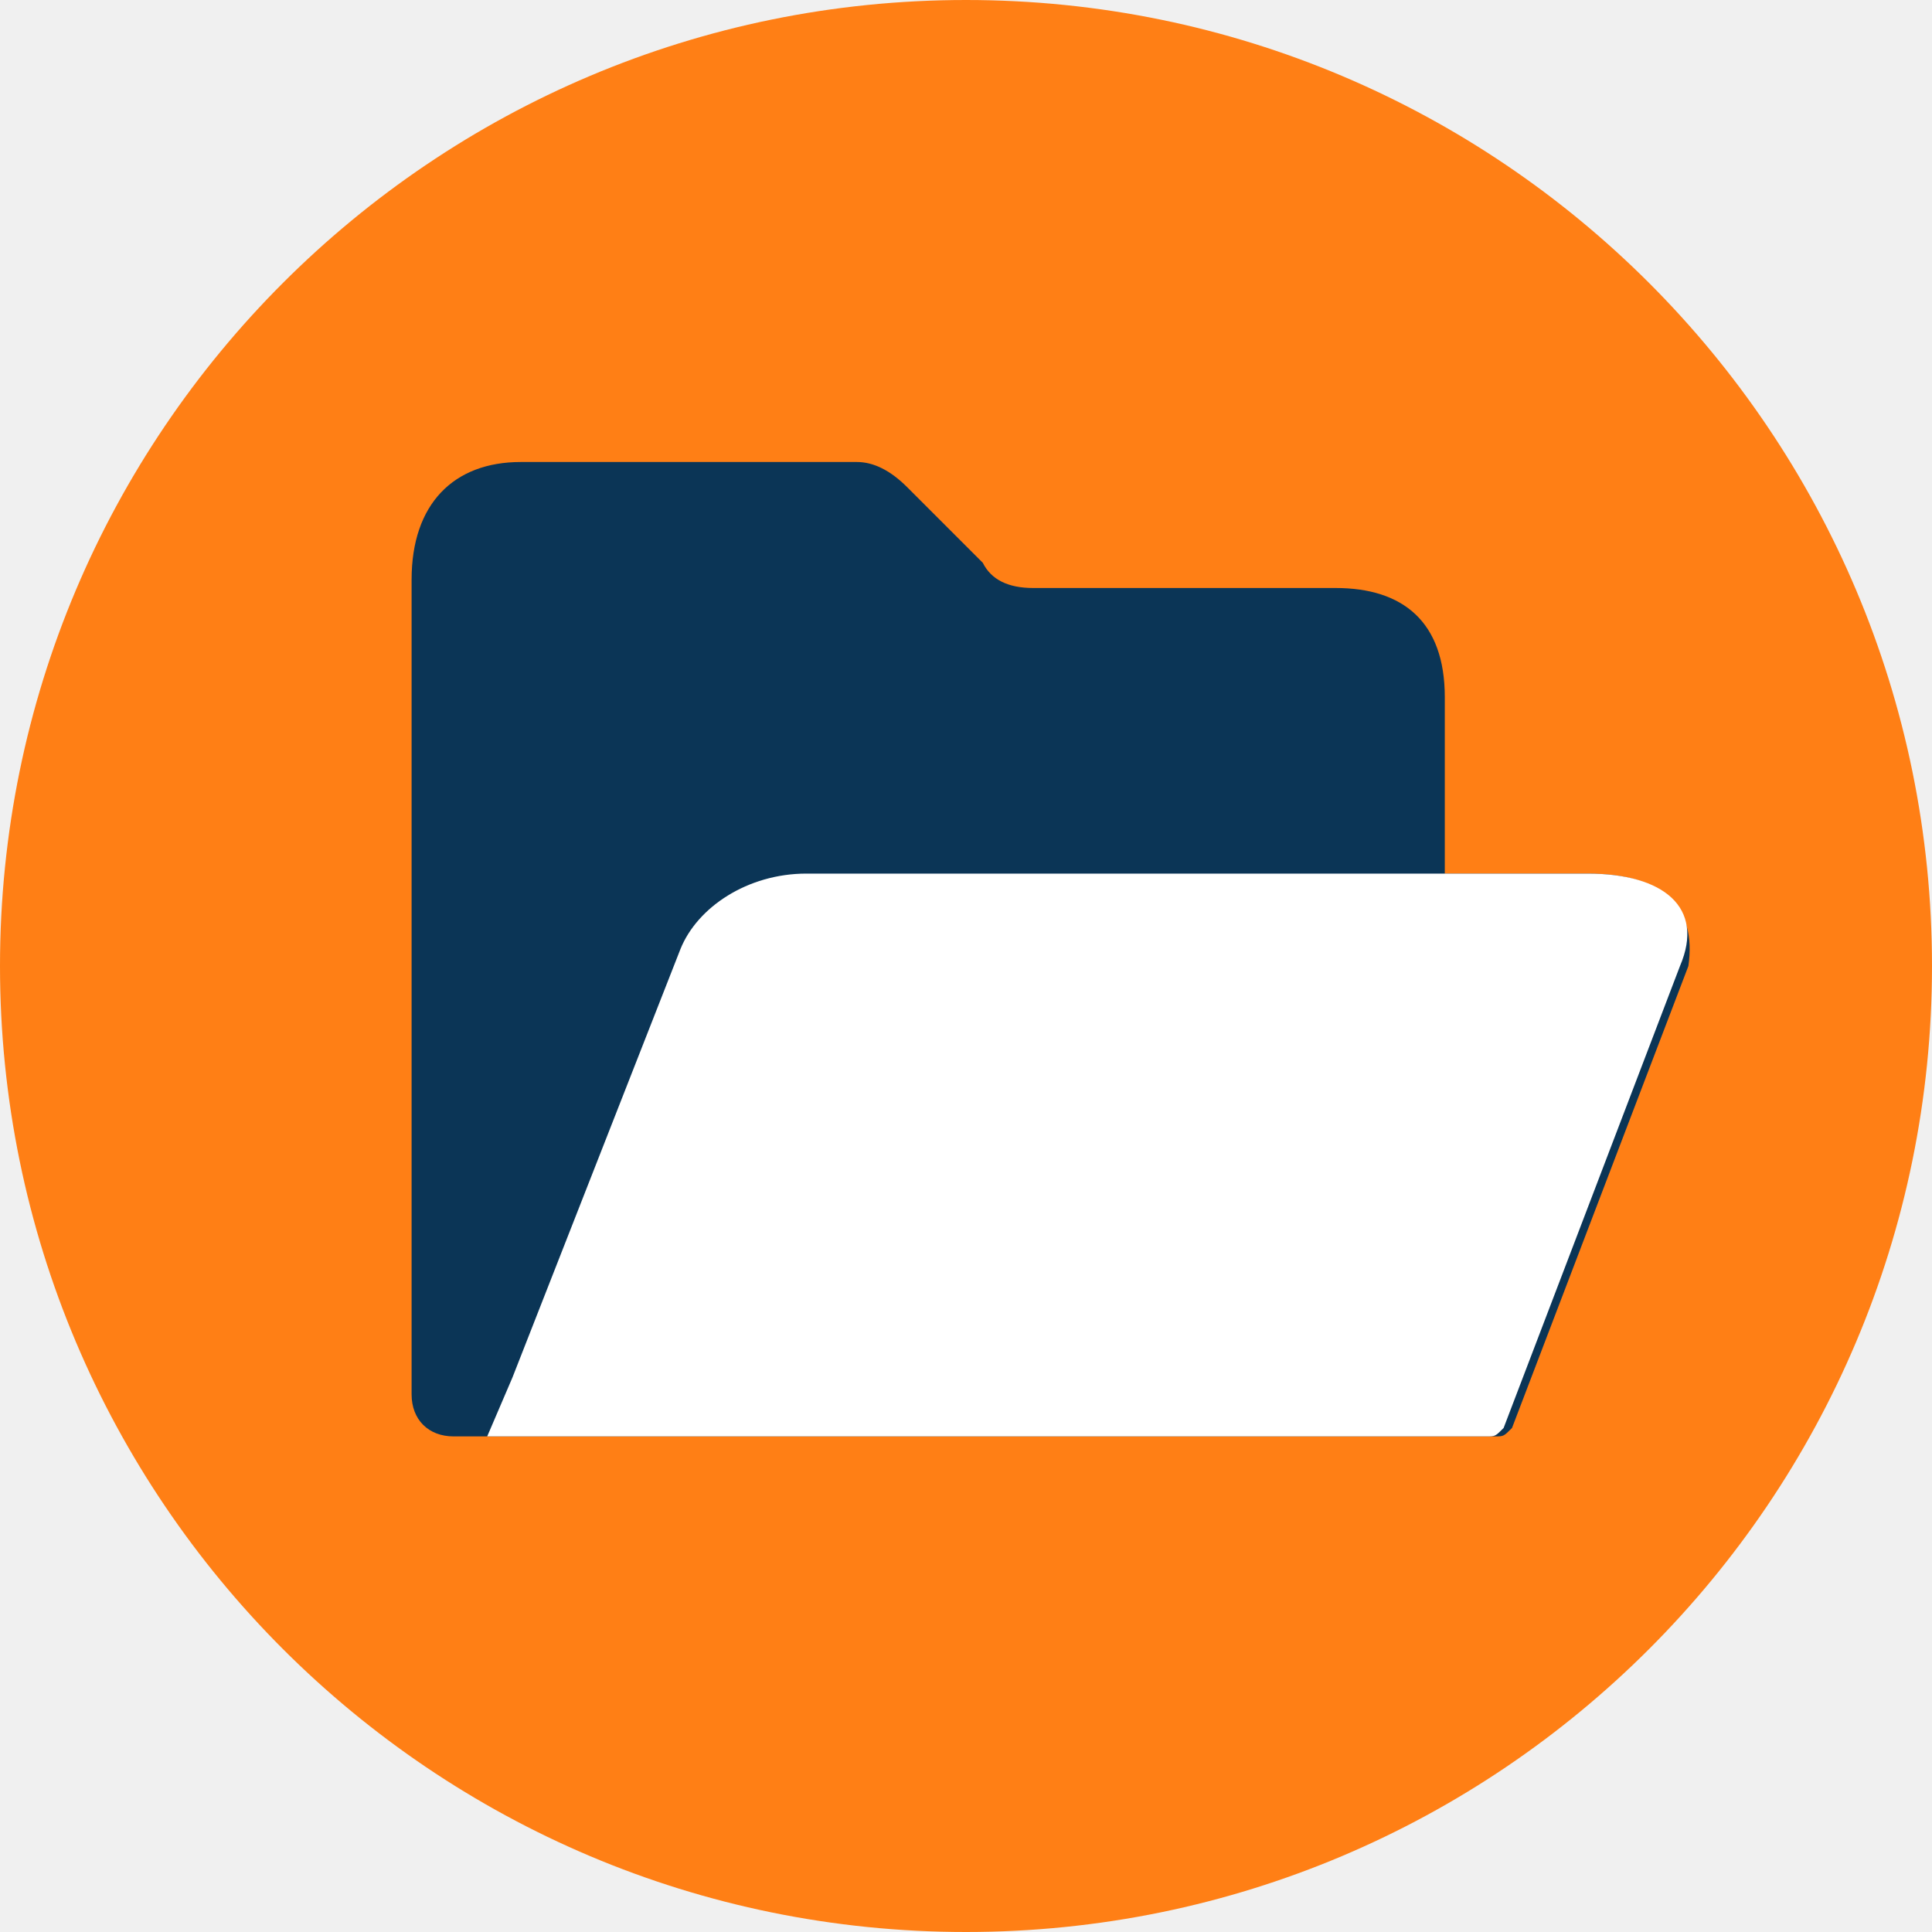
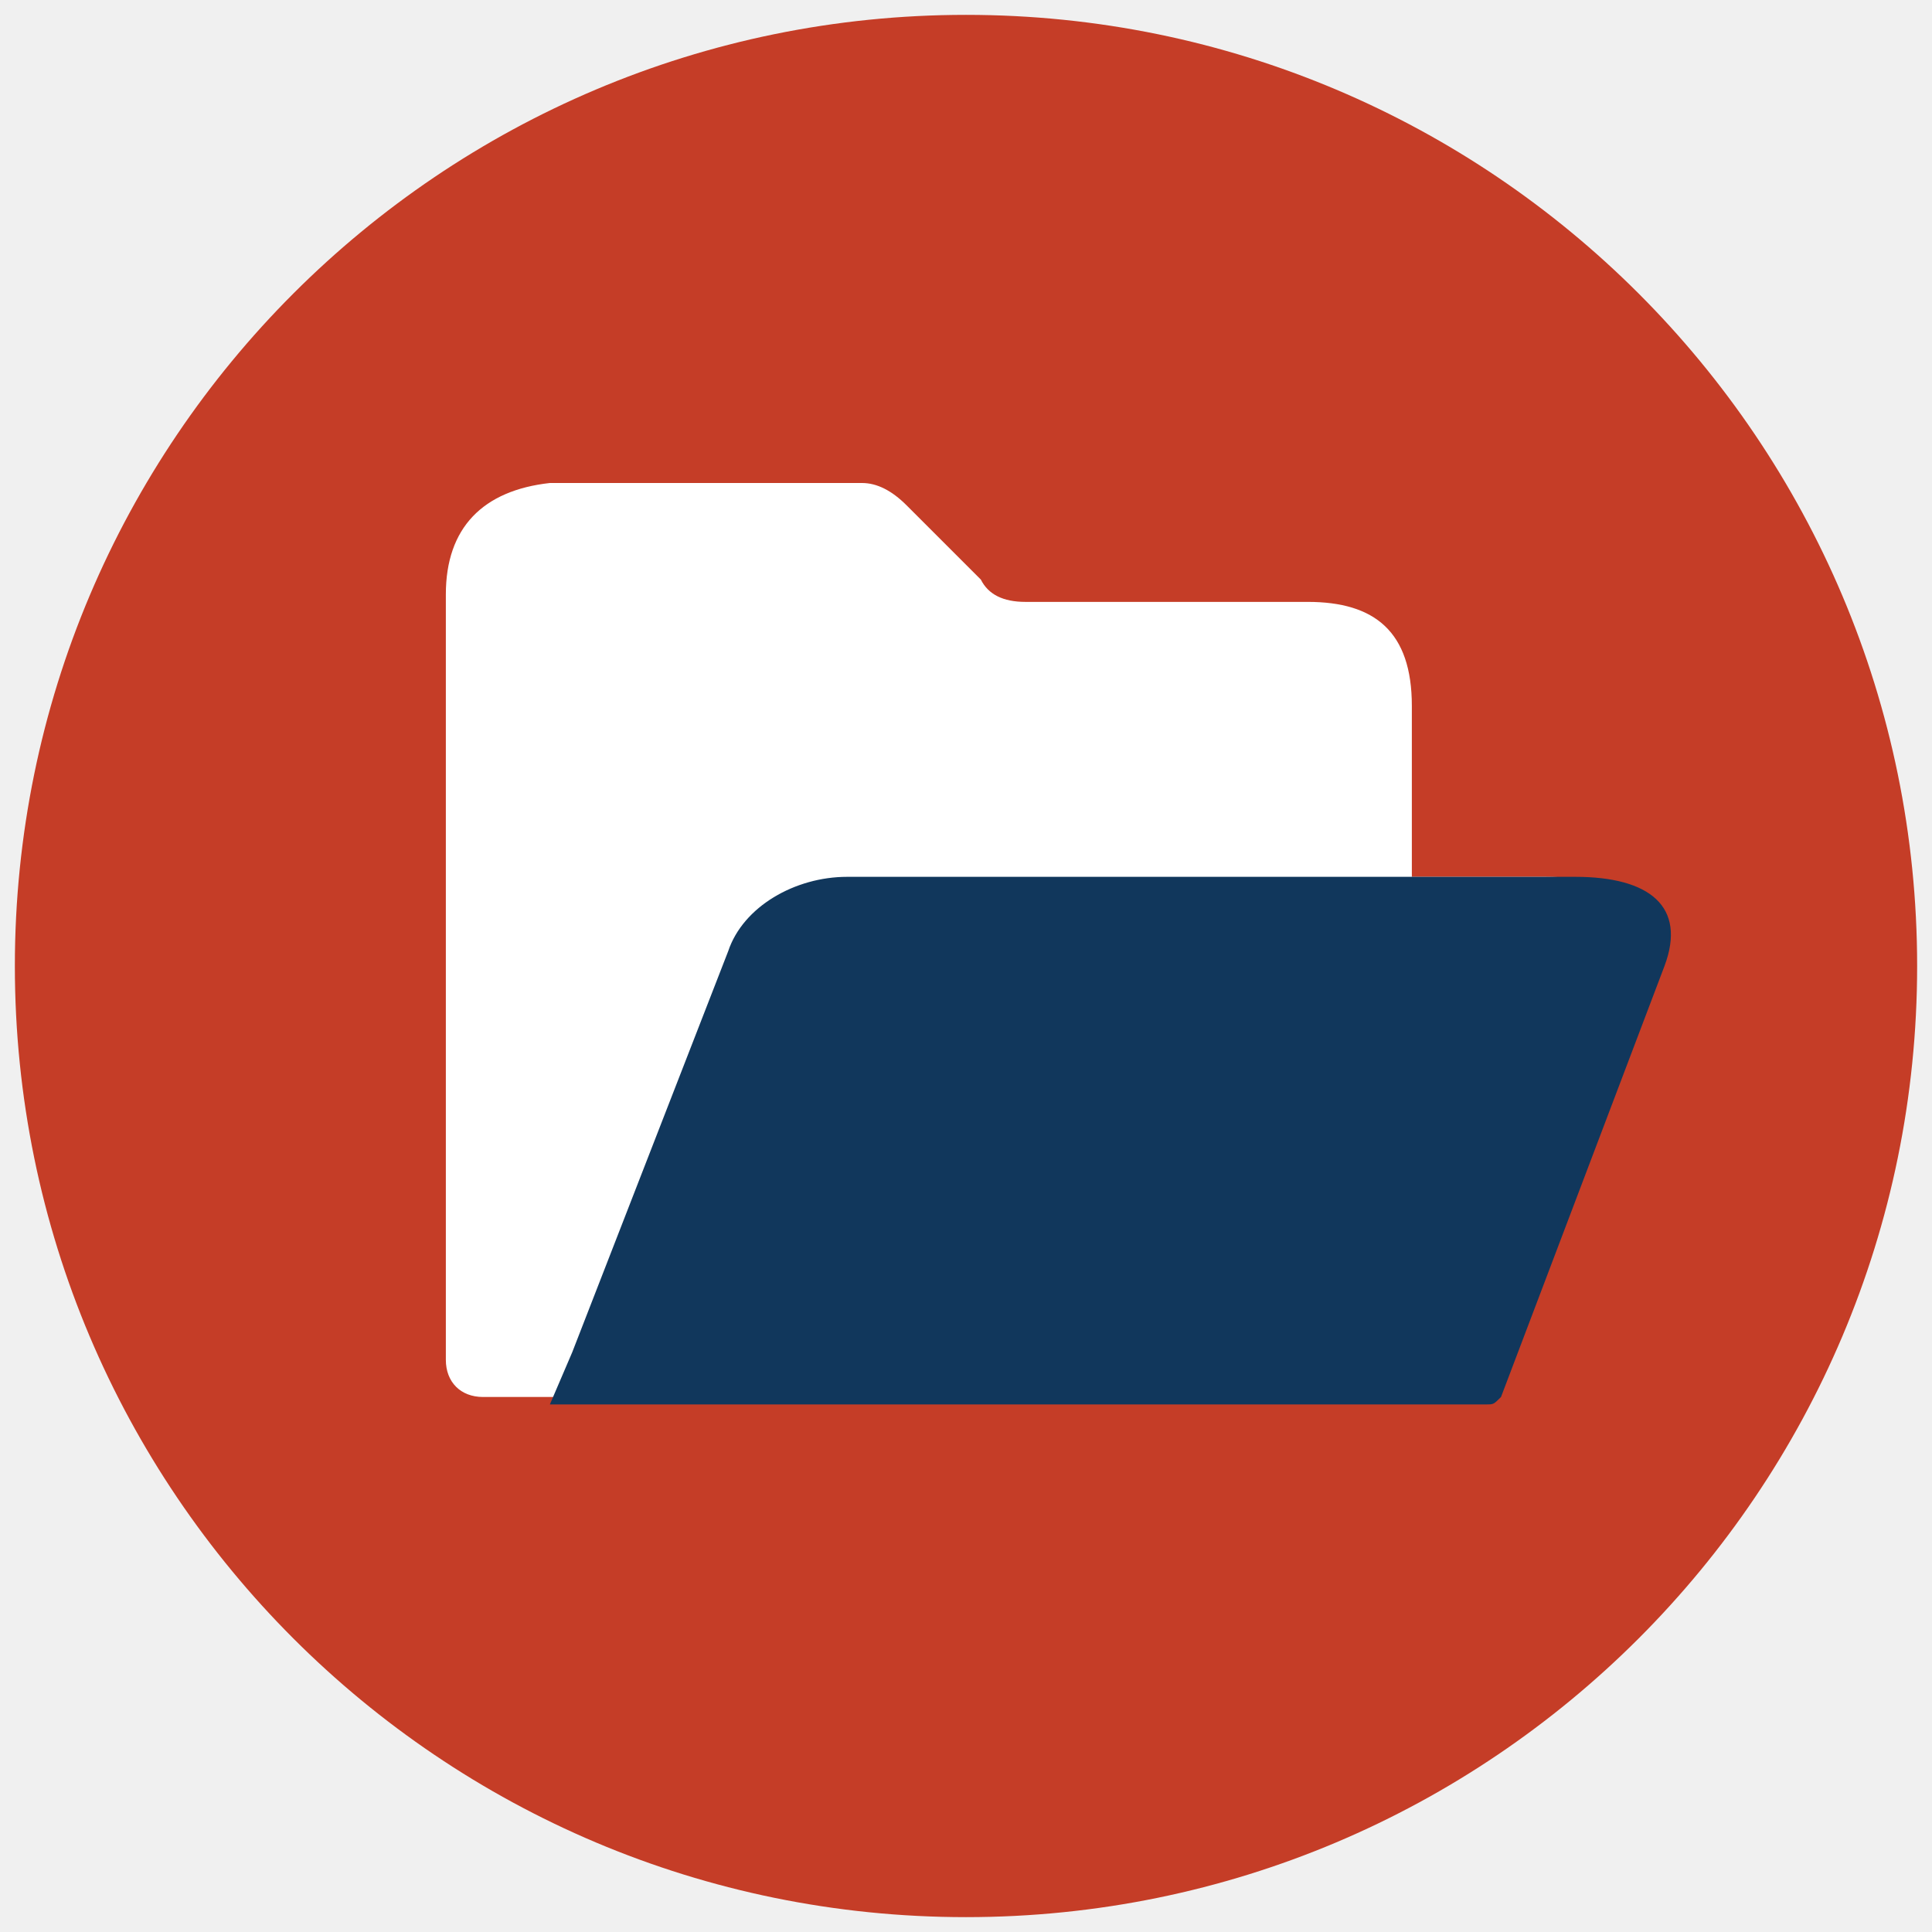
- <svg xmlns="http://www.w3.org/2000/svg" version="1.1" id="Layer_1" x="0px" y="0px" viewBox="0 0 23 23" style="enable-background:new 0 0 23 23;" xml:space="preserve">
+ <svg xmlns="http://www.w3.org/2000/svg" version="1.1" id="Layer_1" x="0px" y="0px" viewBox="0 0 26 26" style="enable-background:new 0 0 26 26;" xml:space="preserve">
  <style type="text/css">
- 	.st0{fill:#FF7F15;}
- 	.st1{fill:#0B3556;}
- 	.st2{fill:#FFFFFF;}
+ 	.st0{fill:#C53D27;}
+ 	.st1{fill:#FFFFFF;}
+ 	.st2{fill:#11375C;}
</style>
+   <circle class="st0" cx="13" cy="13" r="12.8" />
  <g>
-     <circle class="st0" cx="11.5" cy="11.5" r="11.5" />
-     <g>
-       <path class="st1" d="M18.9,10.4h-1.7V8.3c0-0.9-0.5-1.3-1.3-1.3h-3.6c-0.3,0-0.5-0.1-0.6-0.3l-0.9-0.9c-0.2-0.2-0.4-0.3-0.6-0.3    H6.2C5.4,5.5,4.9,6,4.9,6.9v9.7c0,0.3,0.2,0.5,0.5,0.5h12.4c0.1,0,0.1,0,0.2-0.1l2.1-5.5C20.2,10.8,19.8,10.4,18.9,10.4z" />
-       <path class="st2" d="M18.9,10.4h-1.7v0h-0.7v0l0,0H9.6c-0.7,0-1.3,0.4-1.5,0.9l-2,5.1l-0.3,0.7h11.9c0.1,0,0.1,0,0.2-0.1l2.1-5.5    C20.3,10.8,19.8,10.4,18.9,10.4z" />
-     </g>
+     <path class="st1" d="M20.8,11.8H19V9.5c0-1-0.5-1.4-1.4-1.4h-3.8c-0.3,0-0.5-0.1-0.6-0.3l-1-1c-0.2-0.2-0.4-0.3-0.6-0.3H7.4   C6.5,6.6,6,7.1,6,8v10.3c0,0.3,0.2,0.5,0.5,0.5h13.1c0.1,0,0.1,0,0.2-0.1l2.2-5.8C22.2,12.2,21.8,11.8,20.8,11.8z" />
+     <path class="st2" d="M21.2,11.8h-1.8l0,0h-0.7l0,0l0,0h-7.3c-0.7,0-1.4,0.4-1.6,1l-2.1,5.4l-0.3,0.7h12.6c0.1,0,0.1,0,0.2-0.1   l2.2-5.8C22.7,12.2,22.2,11.8,21.2,11.8z" />
  </g>
</svg>
